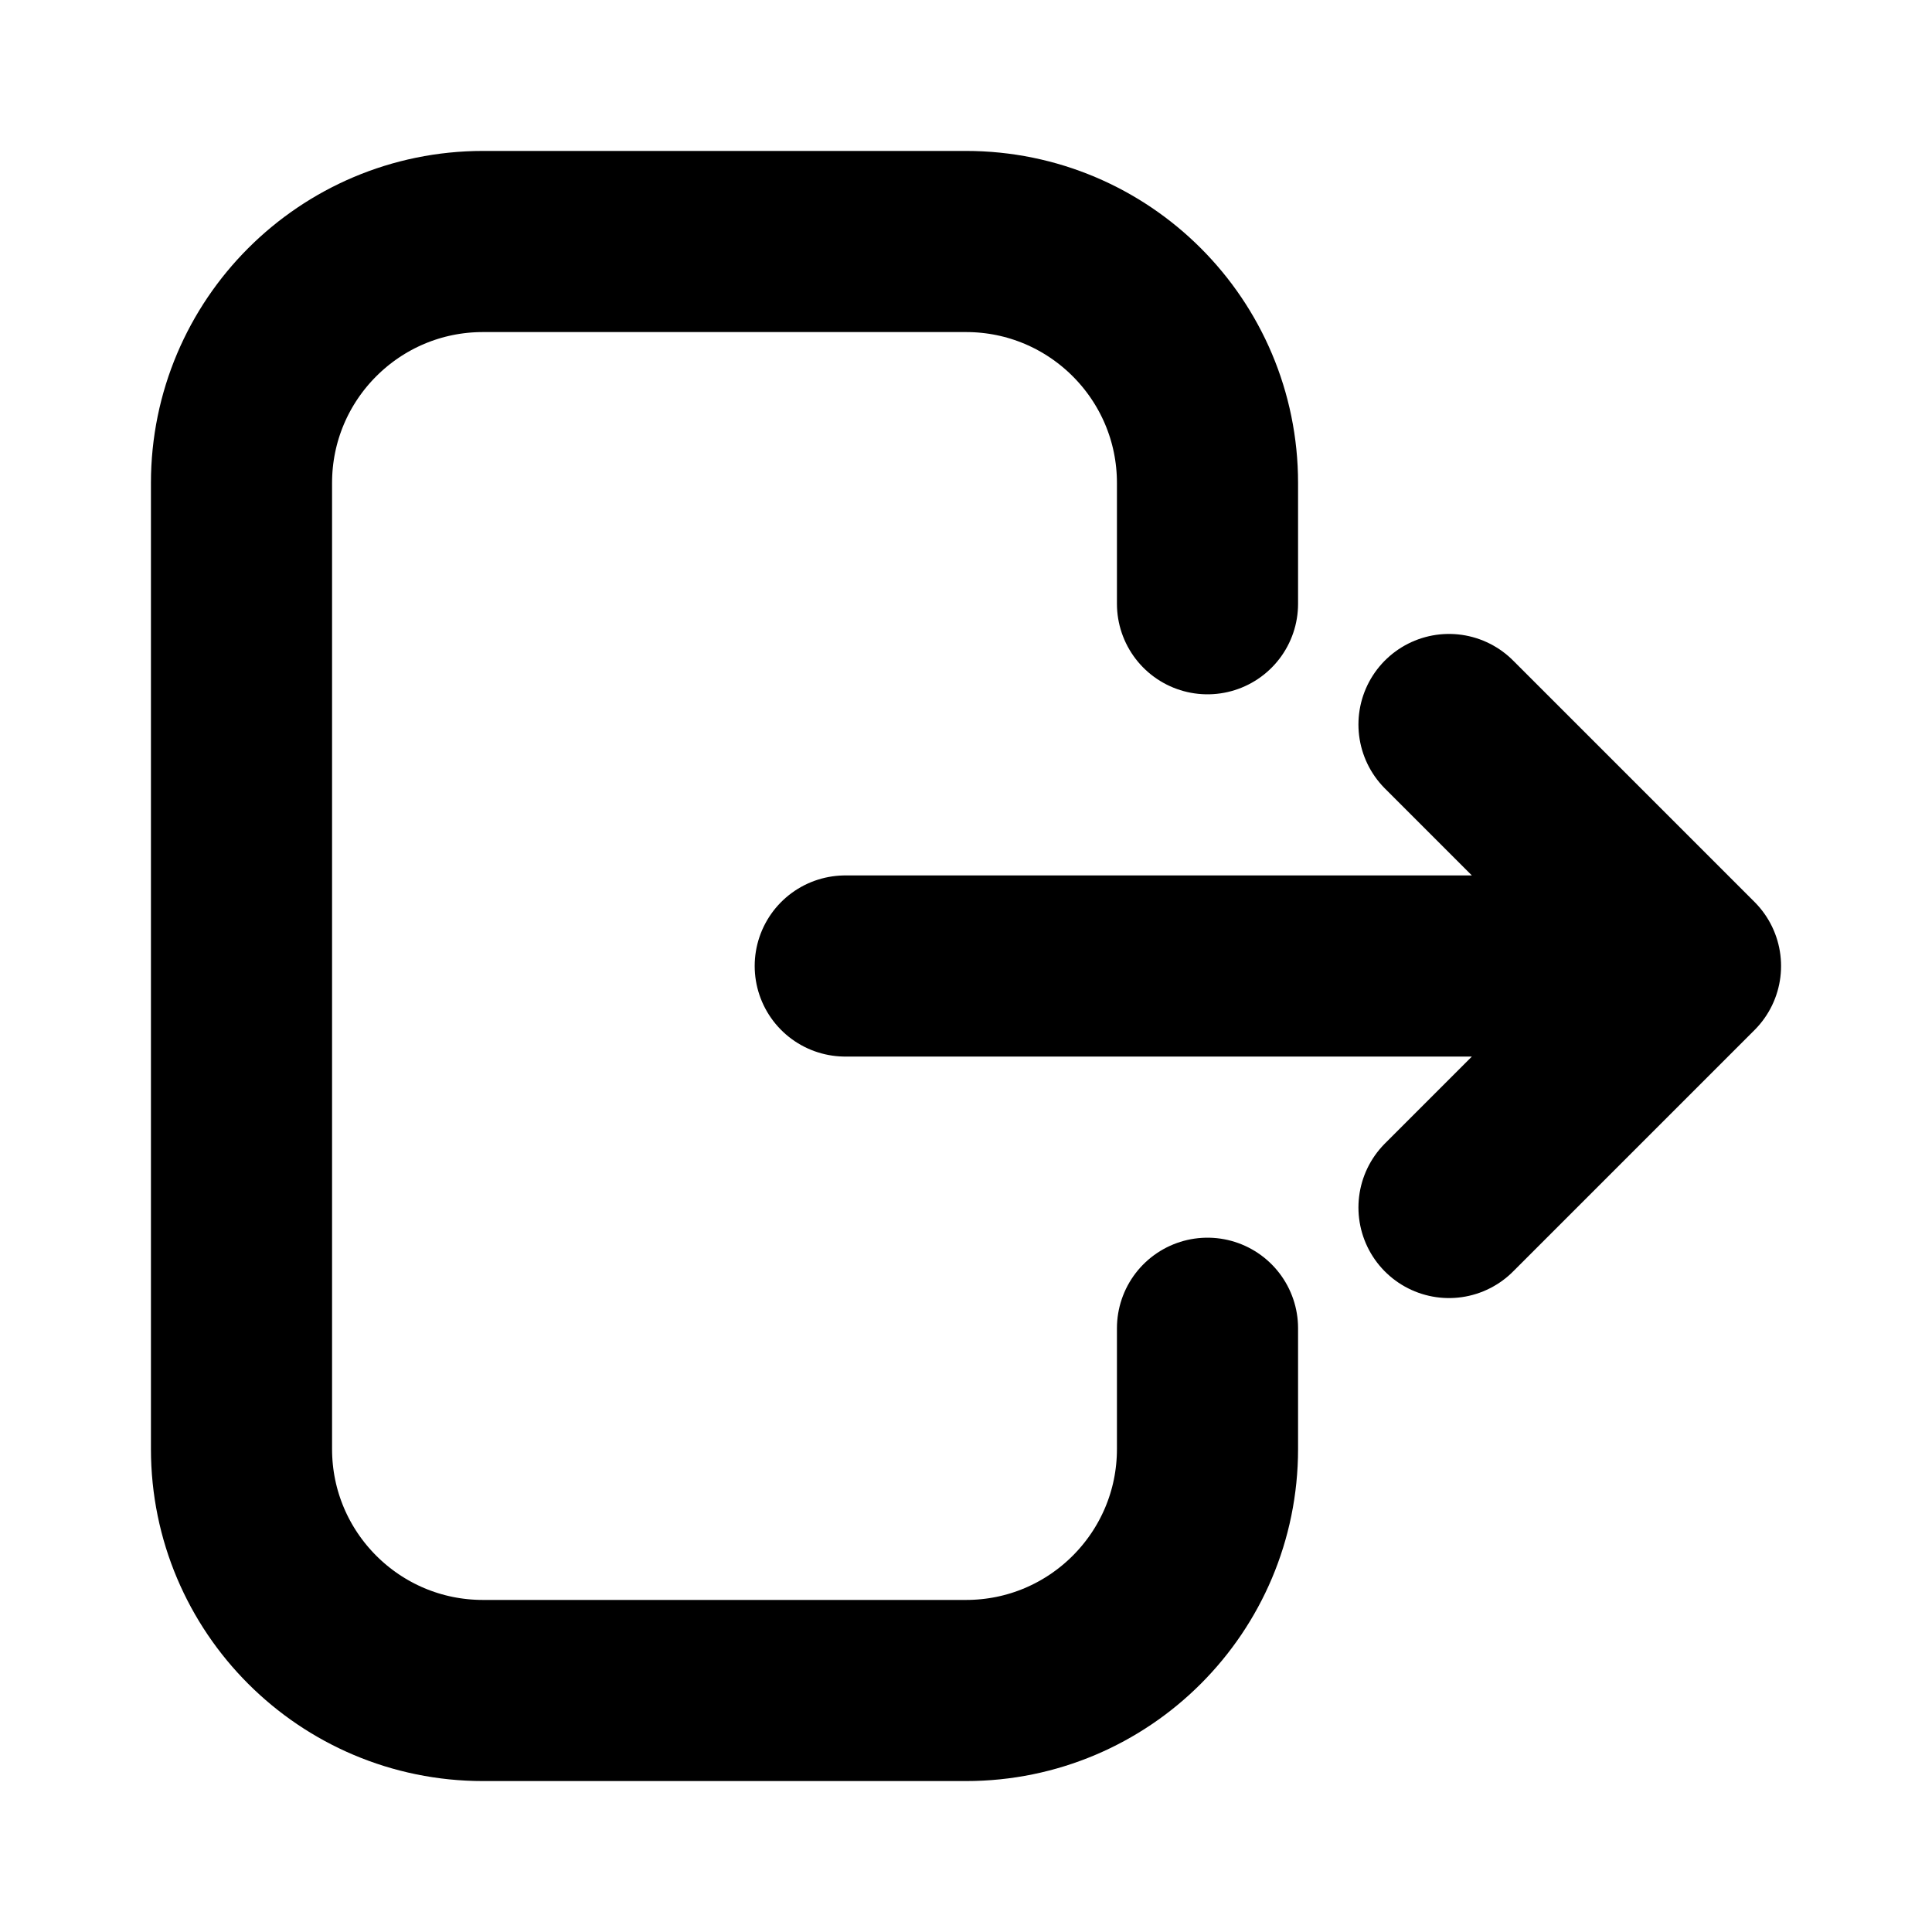
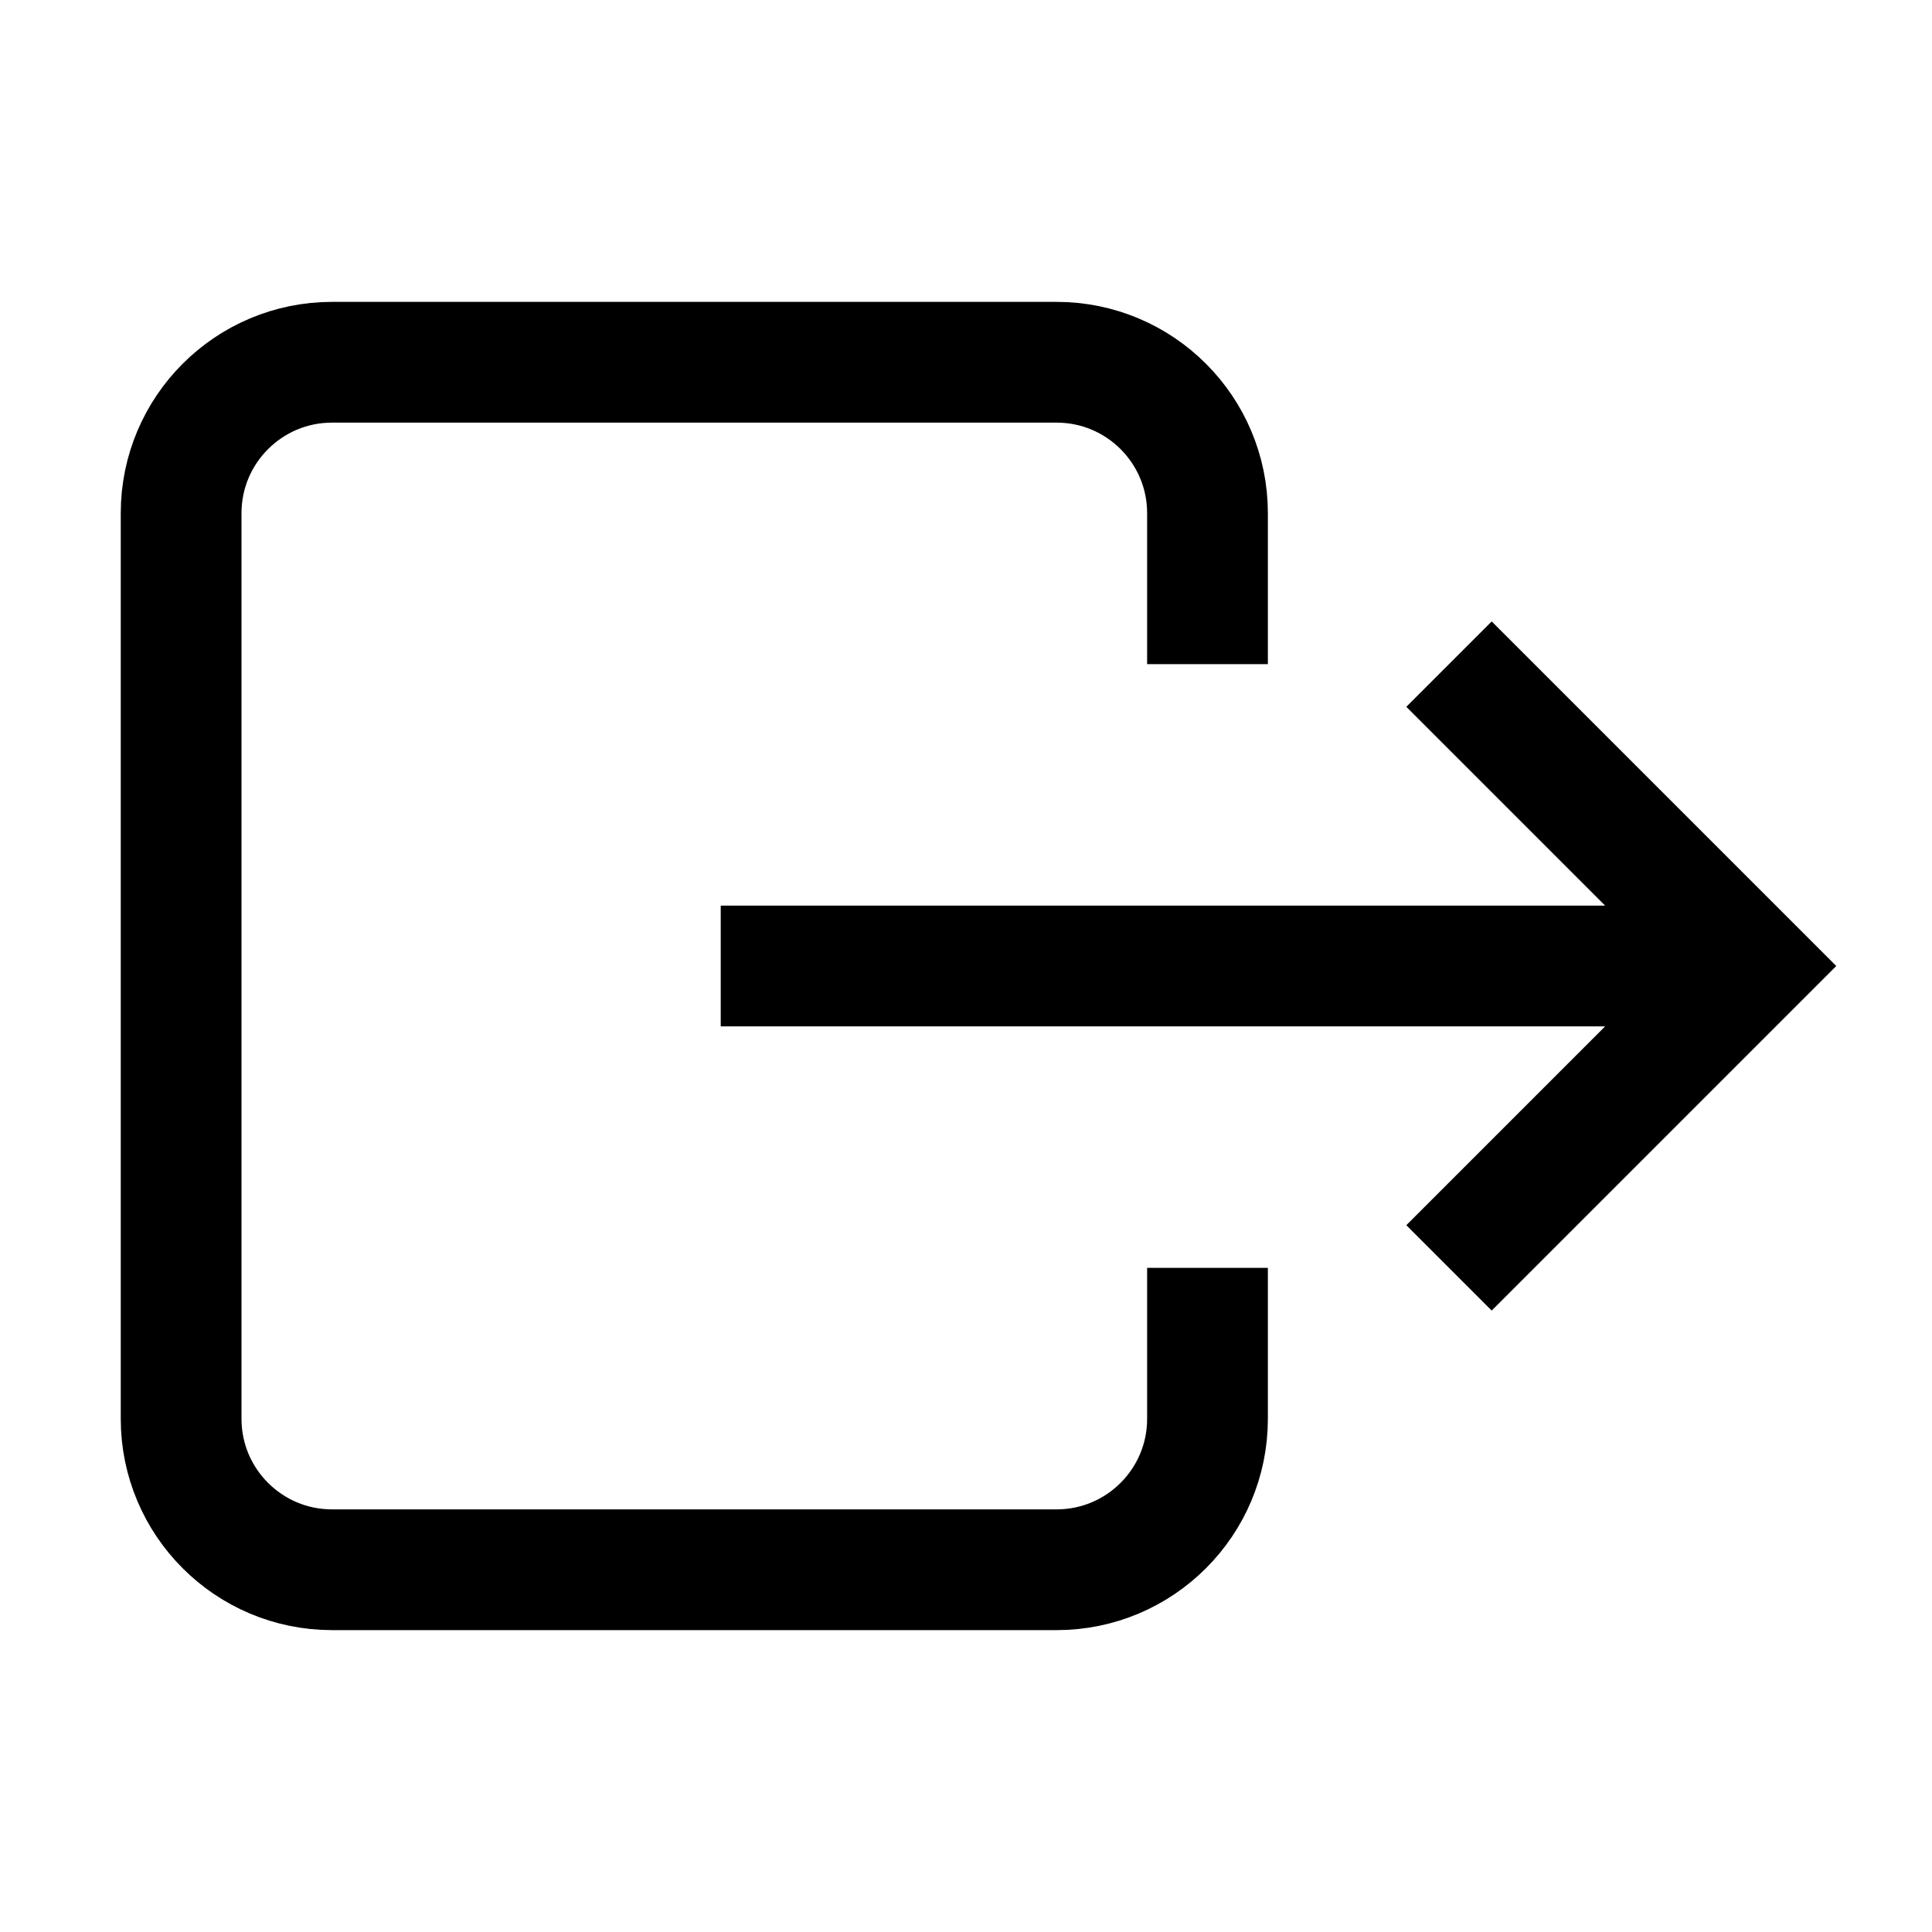
- <svg xmlns="http://www.w3.org/2000/svg" width="14" height="14" viewBox="0 0 16 16" fill="none" stroke="currentColor" stroke-width="1.5" stroke-linecap="round" stroke-linejoin="round">
-   <path d="M10 11v1a2 2 0 0 1-2 2H4a2 2 0 0 1-2-2V4a2 2 0 0 1 2-2h4a2 2 0 0 1 2 2v1M7 8h7m0 0l-2-2m2 2l-2 2" />
+ <svg xmlns="http://www.w3.org/2000/svg" width="12" height="12" viewBox="0 0 512 512" stroke="currentColor">
+   <path fill="none" stroke-width="32" d="M320 176v-40a40 40 0 00-40-40H88a40 40 0 00-40 40v240a40 40 0 0040 40h192a40 40 0 0040-40v-40M384 176l80 80-80 80M191 256h273" />
</svg>
